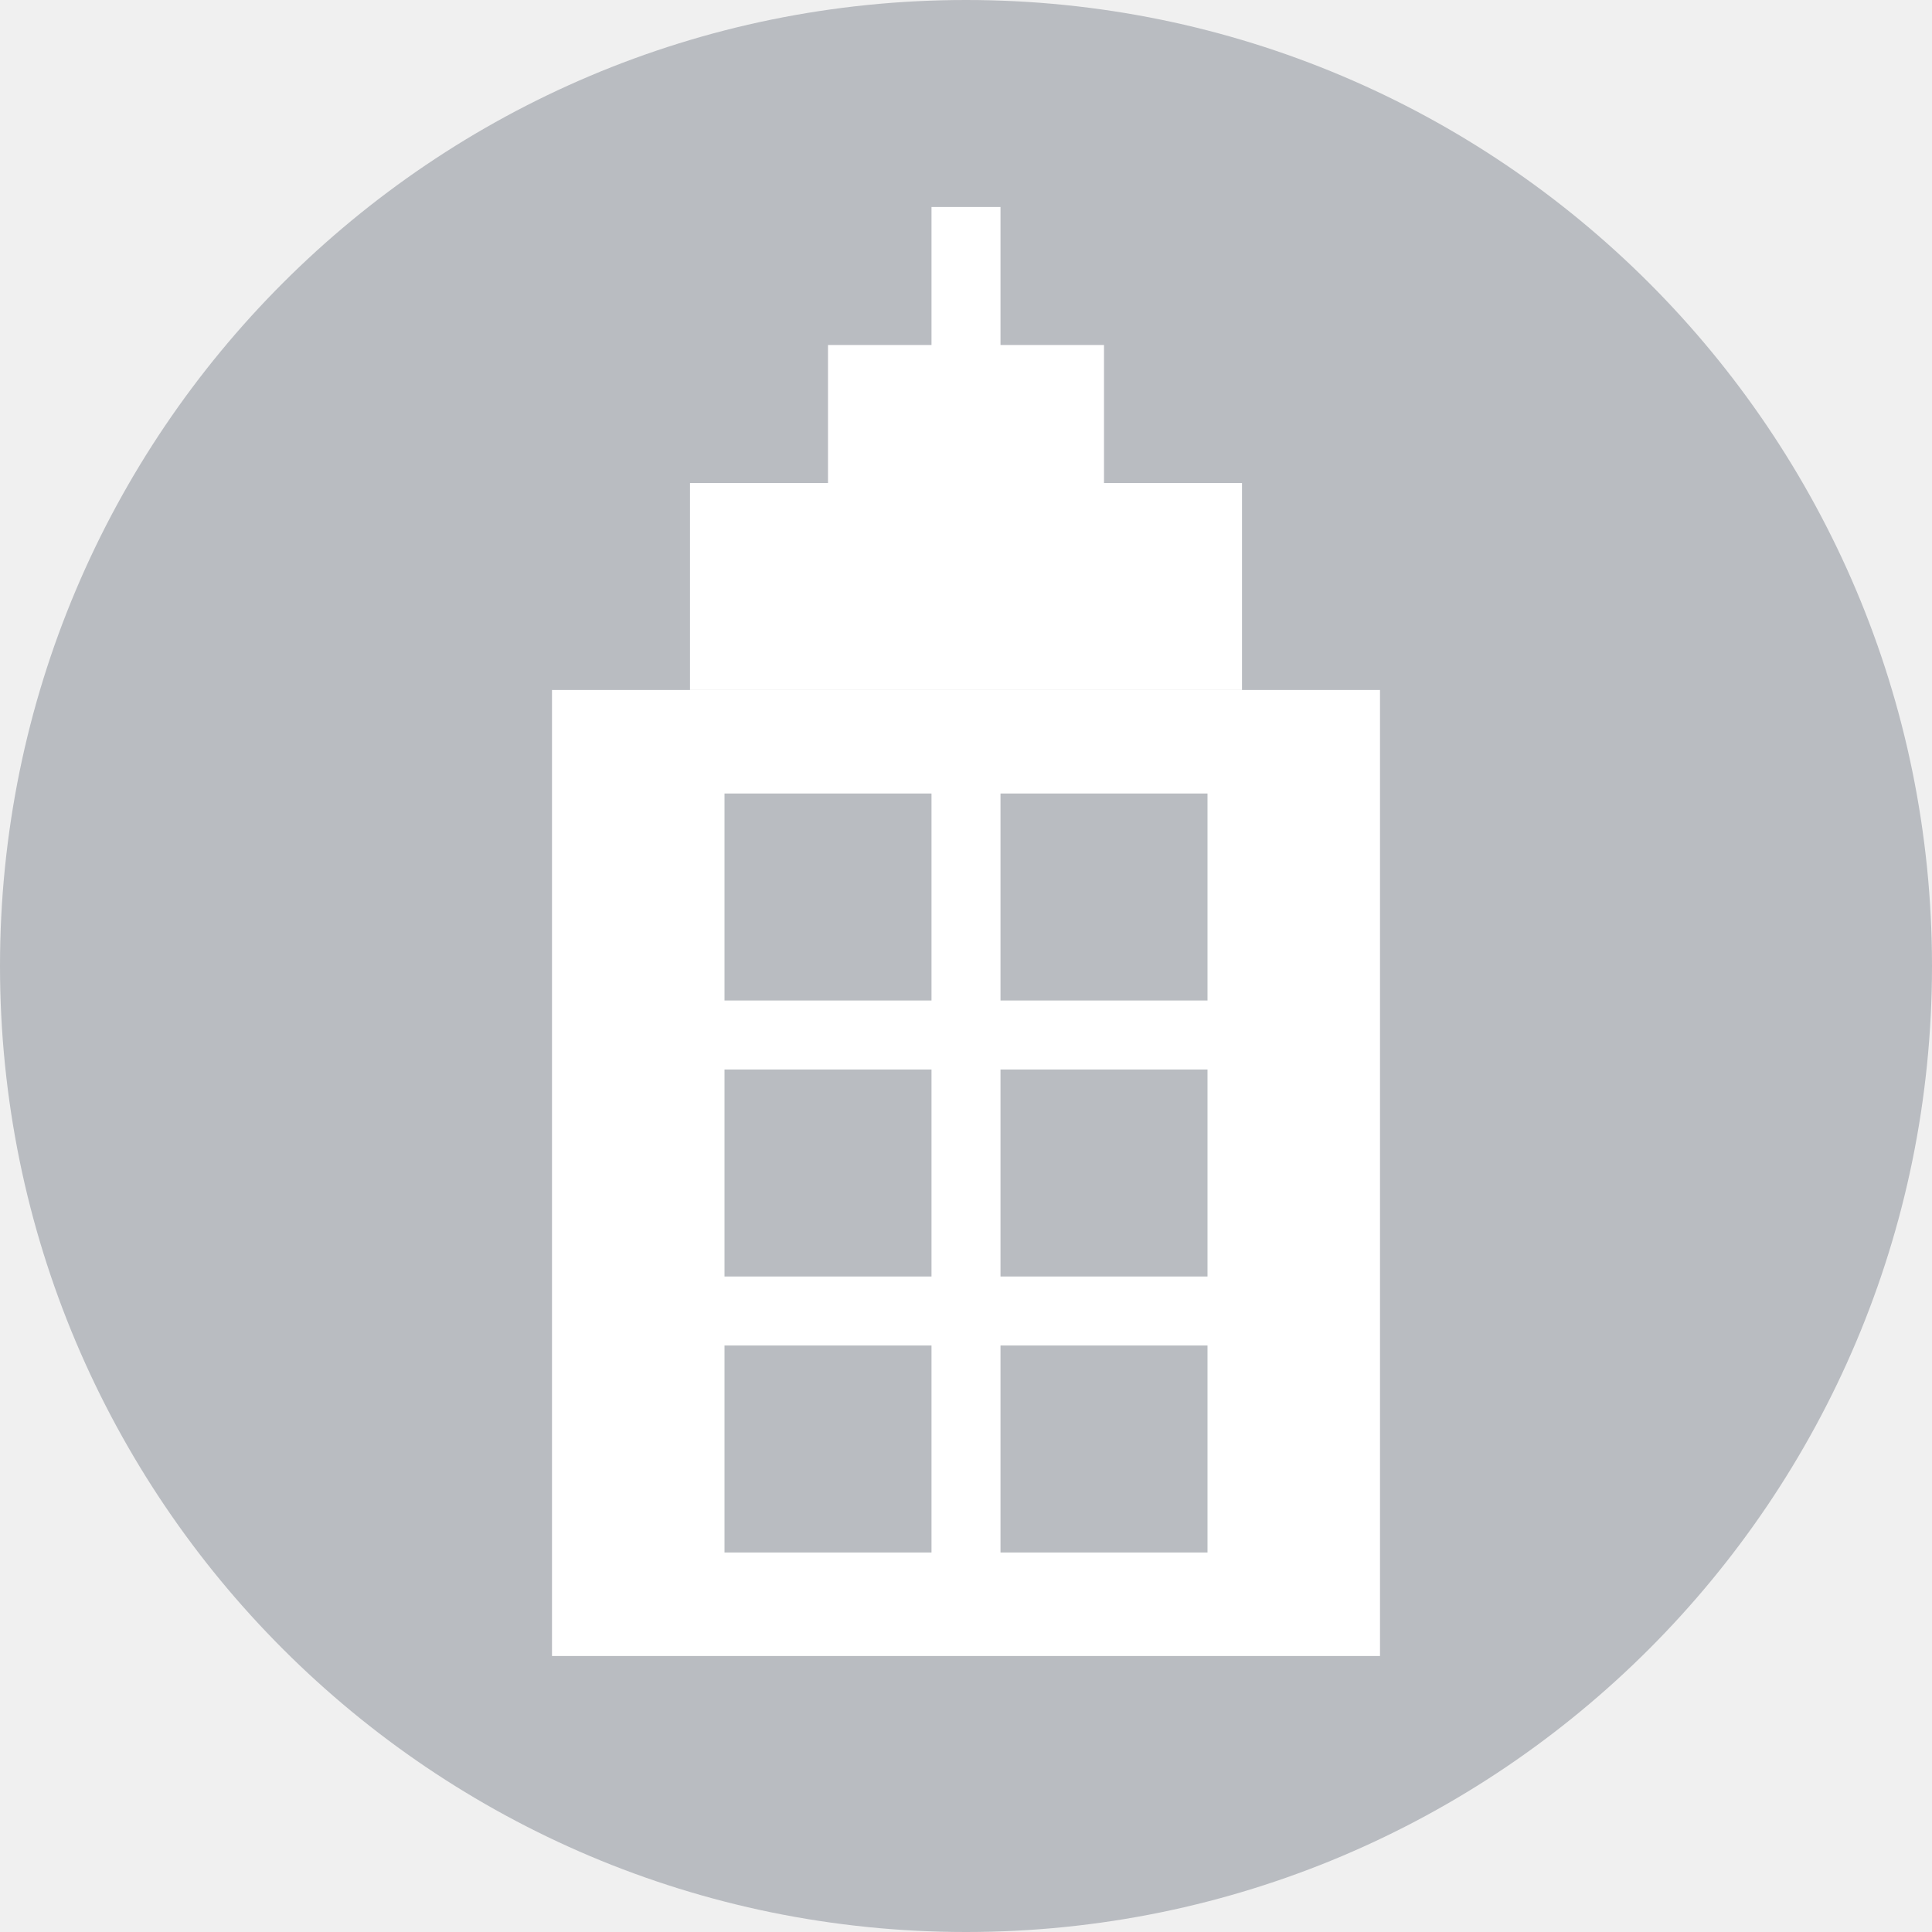
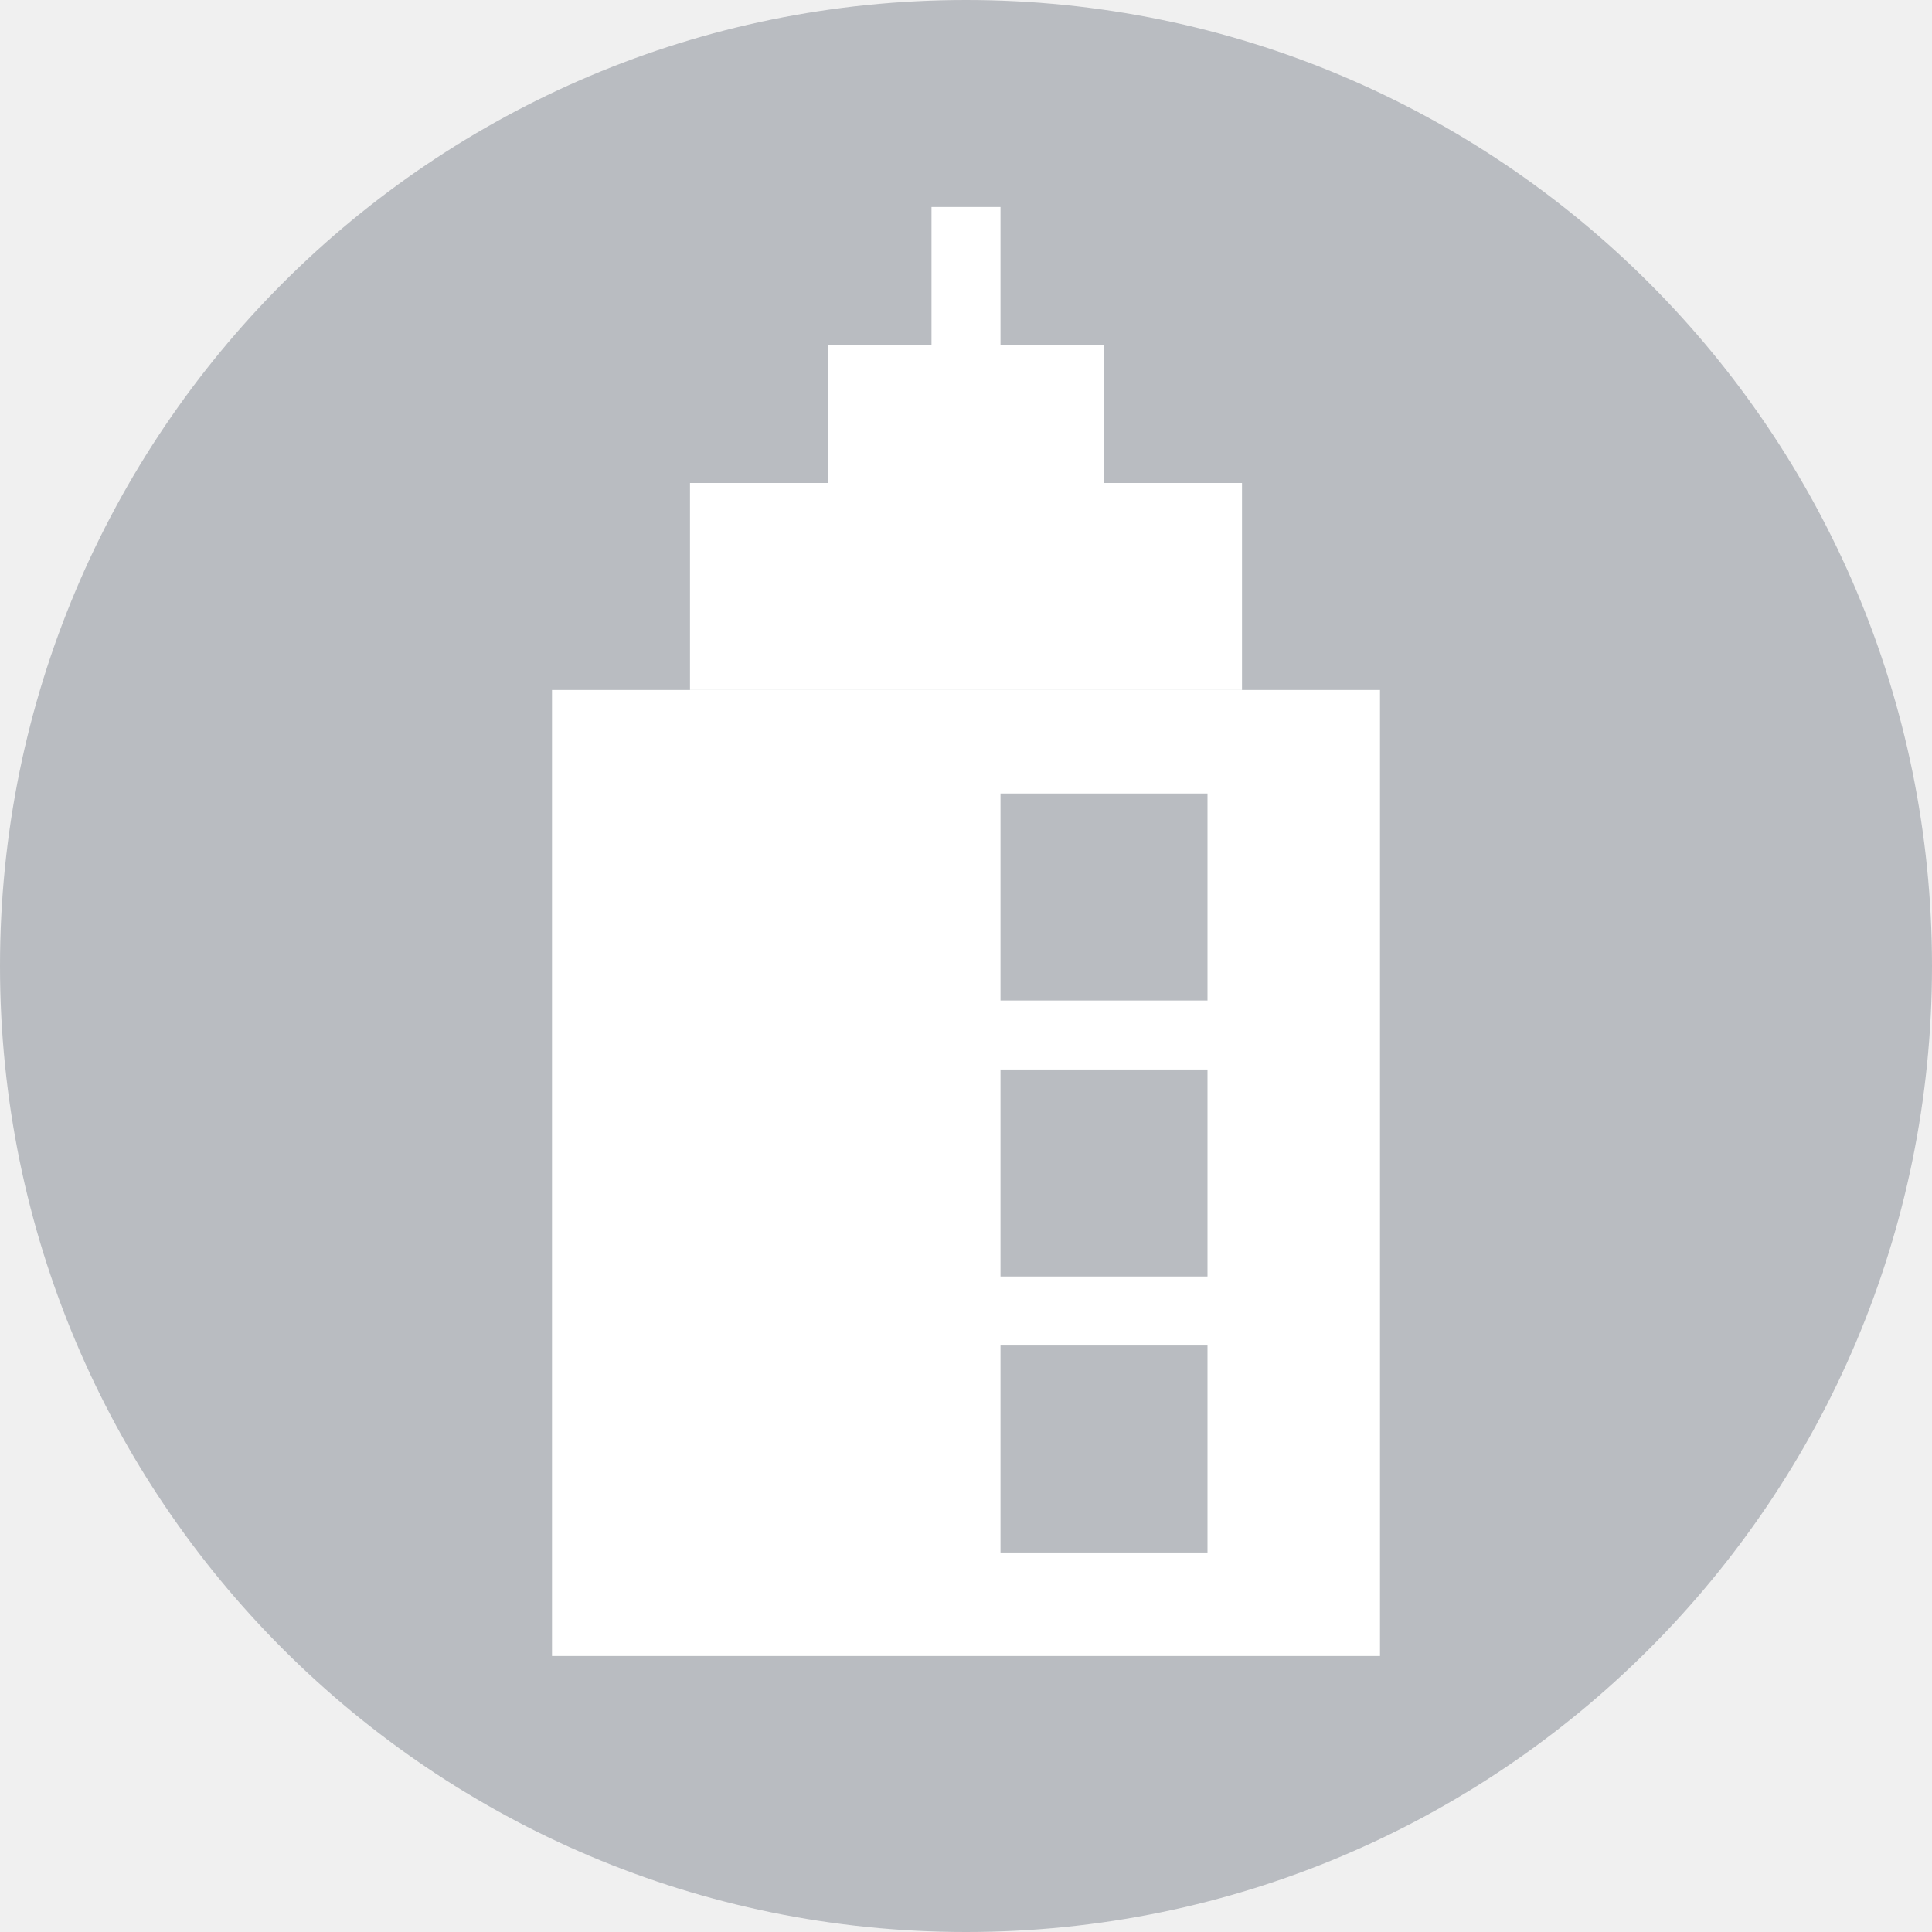
<svg xmlns="http://www.w3.org/2000/svg" width="28" height="28" viewBox="0 0 28 28" fill="none">
  <g clip-path="url(#clip0_1702_73)">
    <circle cx="14" cy="14" r="14" fill="#B9BCC1" />
    <rect x="10" y="7" width="8" height="3" fill="white" />
    <rect x="12" y="5" width="4" height="2" fill="white" />
    <rect x="13.5" y="3" width="1" height="4" fill="white" />
-     <path fill-rule="evenodd" clip-rule="evenodd" d="M8 10H20V24H8V10ZM10.5 11.5H13.5V14.5H10.5V11.5ZM17.5 11.5H14.5V14.5H17.5V11.5ZM10.5 15.5H13.5V18.5H10.5V15.5ZM17.5 15.5H14.5V18.5H17.5V15.5ZM10.5 19.5H13.5V22.5H10.5V19.5ZM17.5 19.5H14.5V22.5H17.5V19.5Z" fill="white" />
+     <path fillRule="evenodd" clipRule="evenodd" d="M8 10H20V24H8V10ZM10.5 11.5H13.5V14.5H10.5V11.5ZM17.5 11.5H14.5V14.5H17.5V11.5ZM10.5 15.5H13.5V18.5H10.5V15.5ZM17.5 15.5H14.5V18.5H17.5V15.5ZM10.5 19.5H13.5V22.5H10.5V19.5ZM17.5 19.5H14.5V22.5H17.5V19.5Z" fill="white" />
  </g>
  <defs>
    <clipPath id="clip0_1702_73">
      <rect width="28" height="28" fill="white" />
    </clipPath>
  </defs>
</svg>
